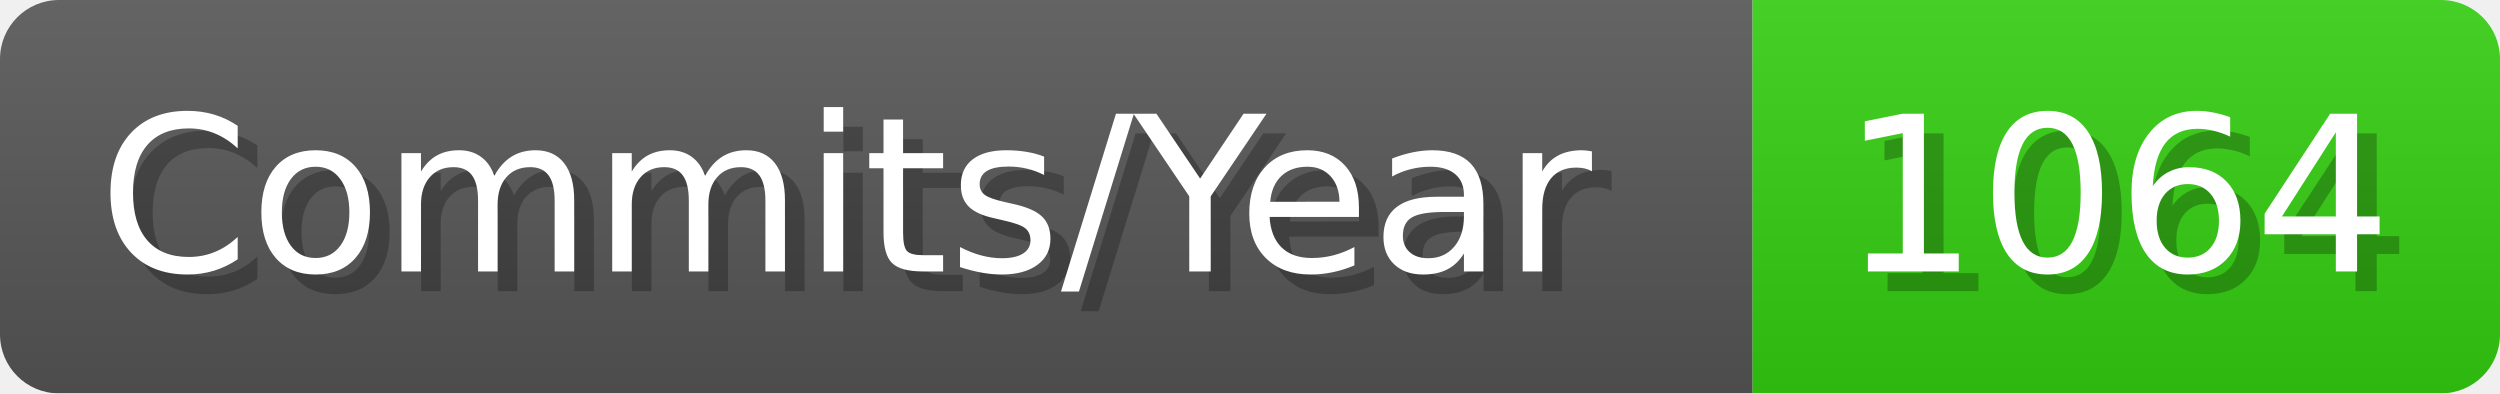
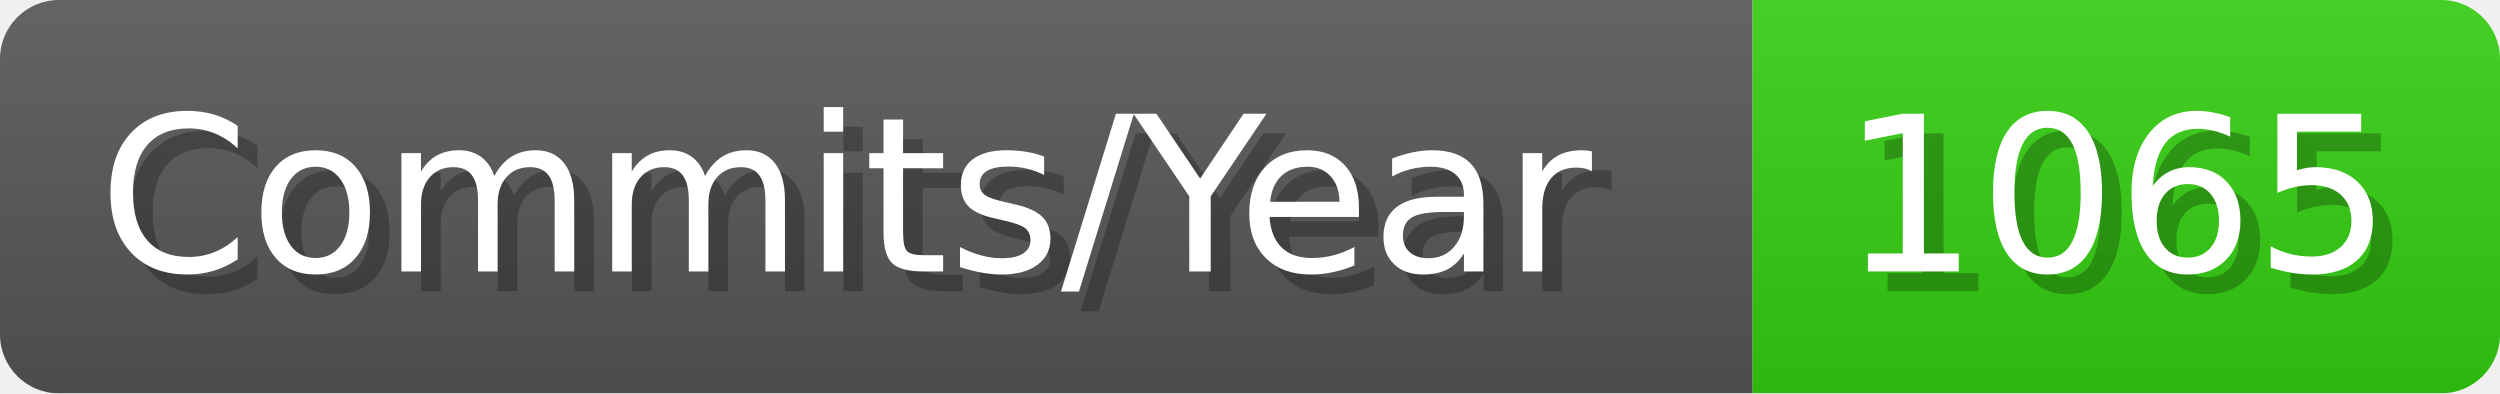
- <svg xmlns="http://www.w3.org/2000/svg" width="127.1" height="20" viewBox="0 0 1271 200" role="img" aria-label="Commits/Year: 1064">
+ <svg xmlns="http://www.w3.org/2000/svg" width="127.1" height="20" viewBox="0 0 1271 200" role="img" aria-label="Commits/Year: 1065">
  <linearGradient id="aUPdi" x2="0" y2="100%">
    <stop offset="0" stop-opacity=".1" stop-color="#EEE" />
    <stop offset="1" stop-opacity=".1" />
  </linearGradient>
  <mask id="WfAiQ">
    <rect width="1271" height="200" rx="30" fill="#FFF" />
  </mask>
  <g mask="url(#WfAiQ)">
    <rect width="891" height="200" fill="#555" />
    <rect width="380" height="200" fill="#3C1" x="891" />
    <rect width="1271" height="200" fill="url(#aUPdi)" />
  </g>
  <g aria-hidden="true" fill="#fff" text-anchor="start" font-family="Verdana,DejaVu Sans,sans-serif" font-size="110">
    <text x="60" y="148" textLength="791" fill="#000" opacity="0.25">Commits/Year</text>
    <text x="50" y="138" textLength="791">Commits/Year</text>
-     <text x="946" y="148" textLength="280" fill="#000" opacity="0.25">1064</text>
-     <text x="936" y="138" textLength="280">1064</text>
+     <text x="946" y="148" textLength="280" fill="#000" opacity="0.25">1065</text>
+     <text x="936" y="138" textLength="280">1065</text>
  </g>
</svg>
